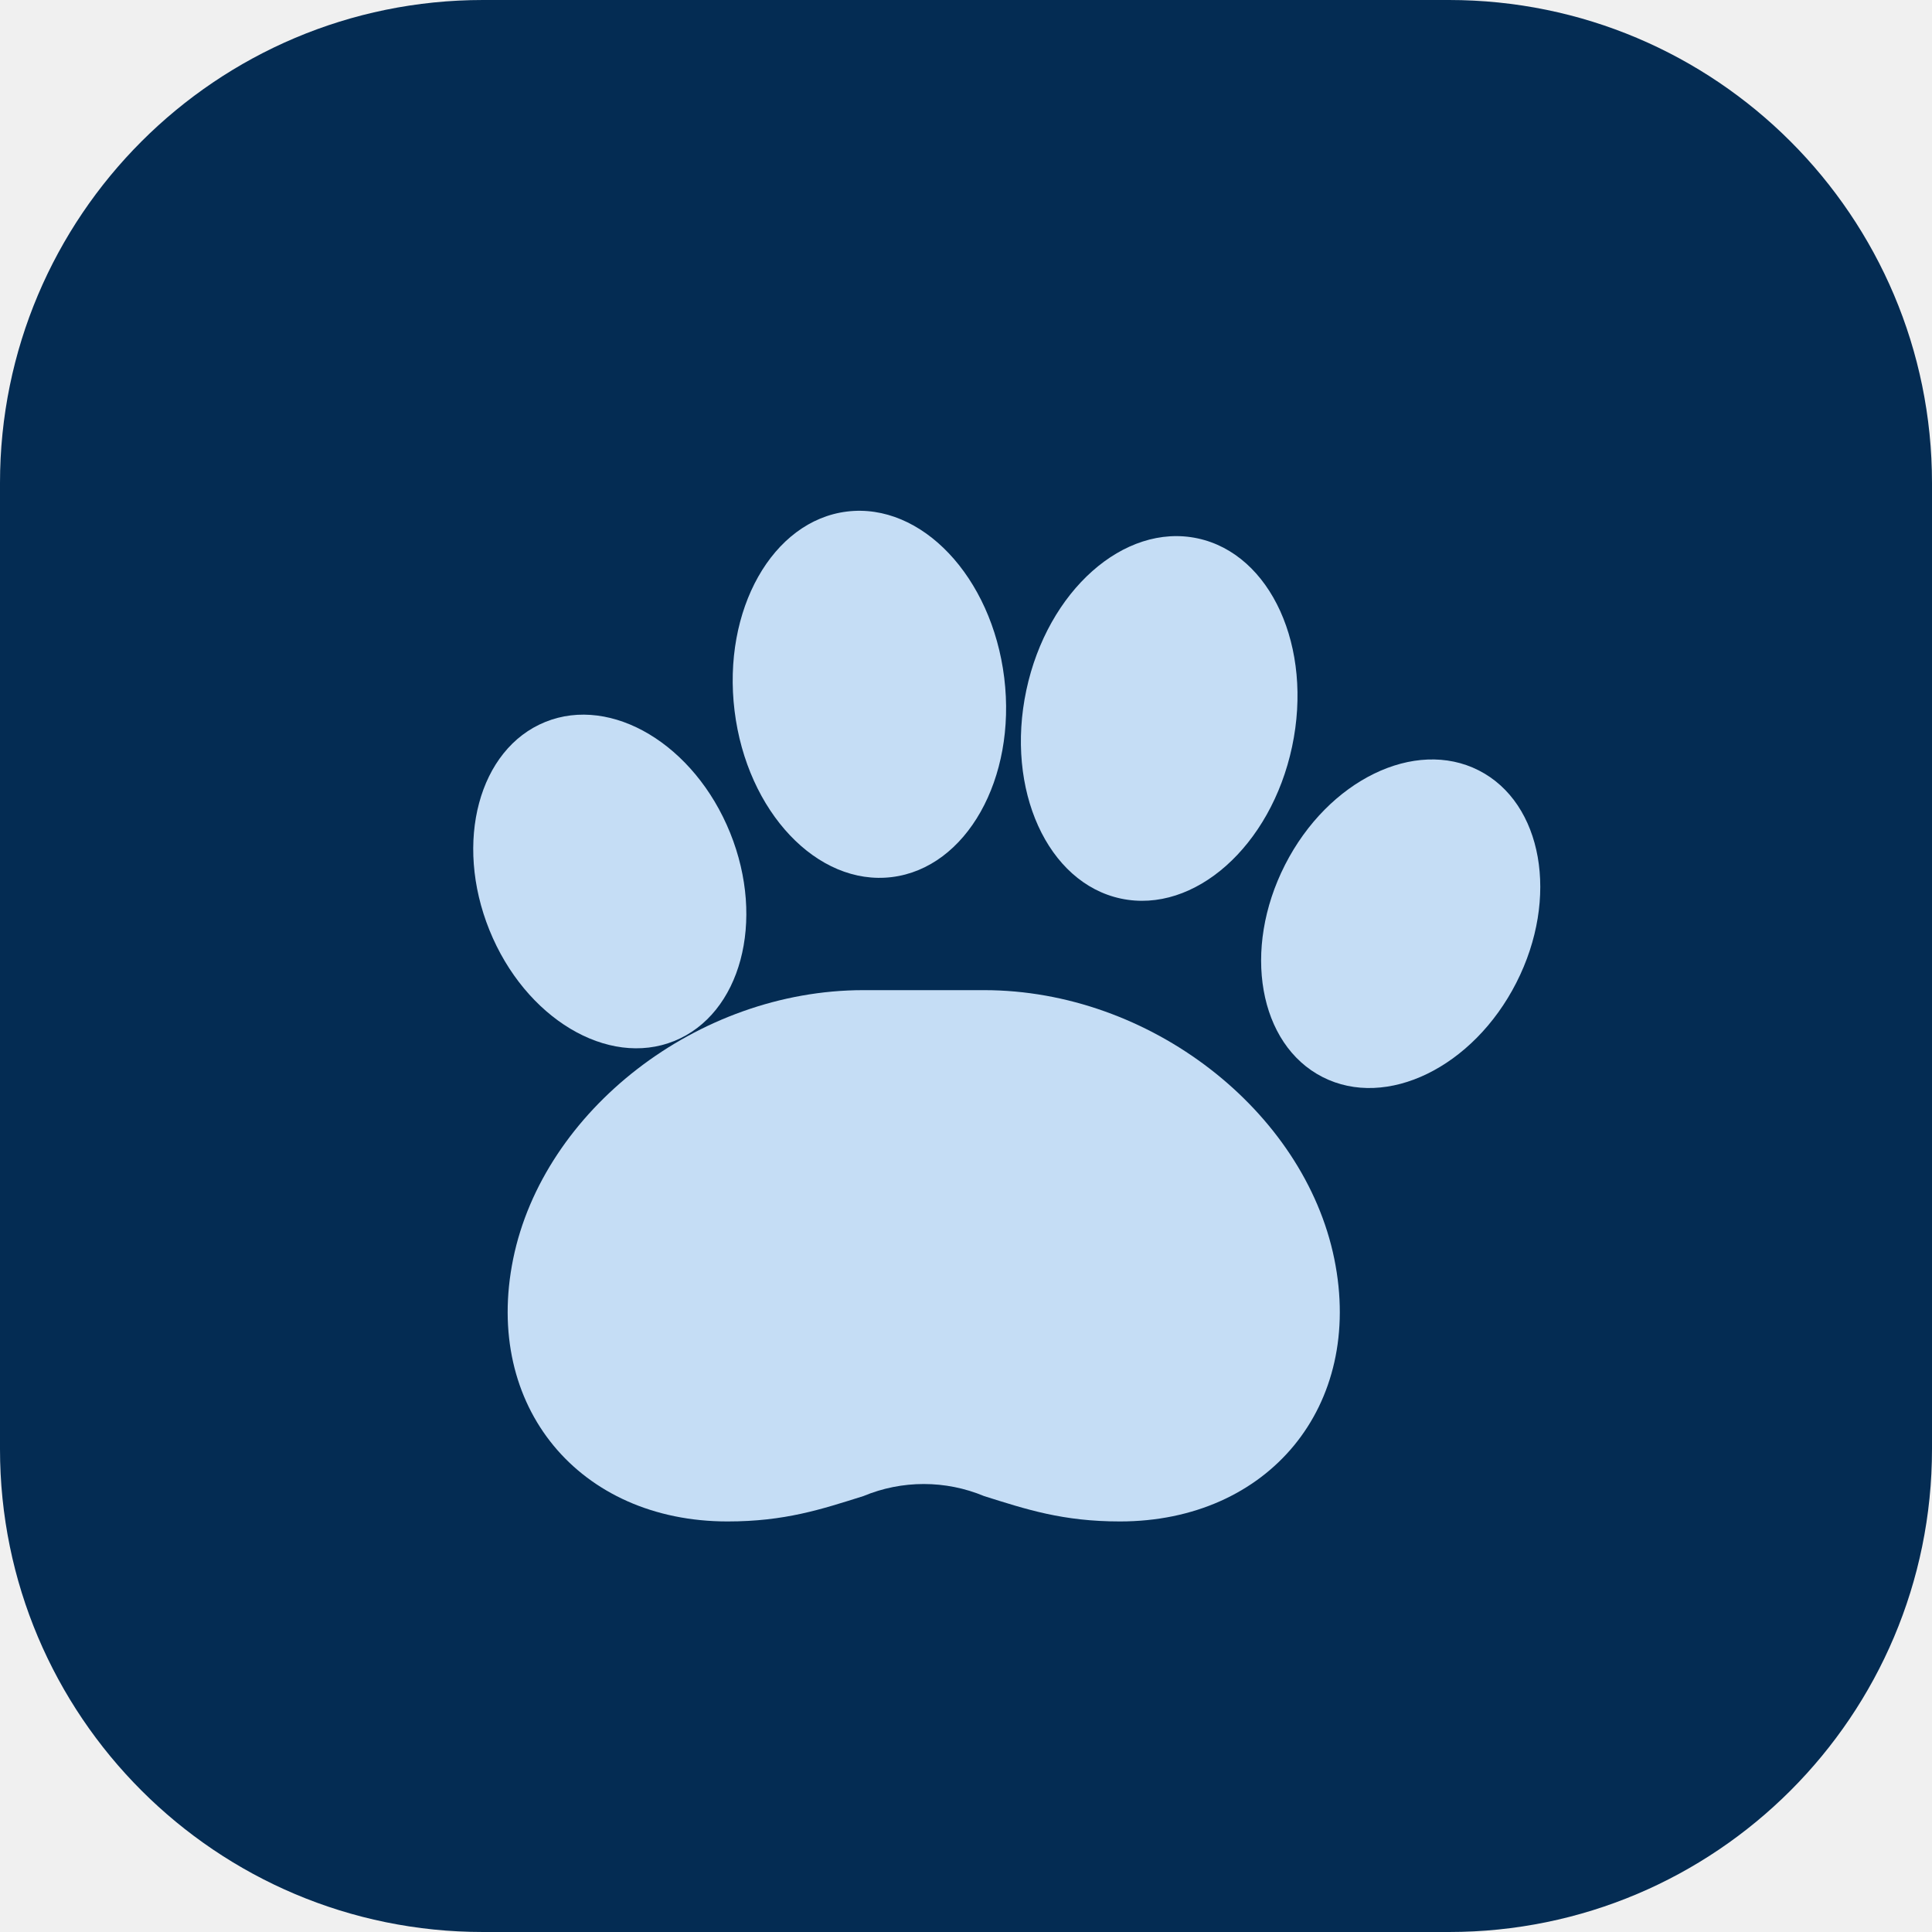
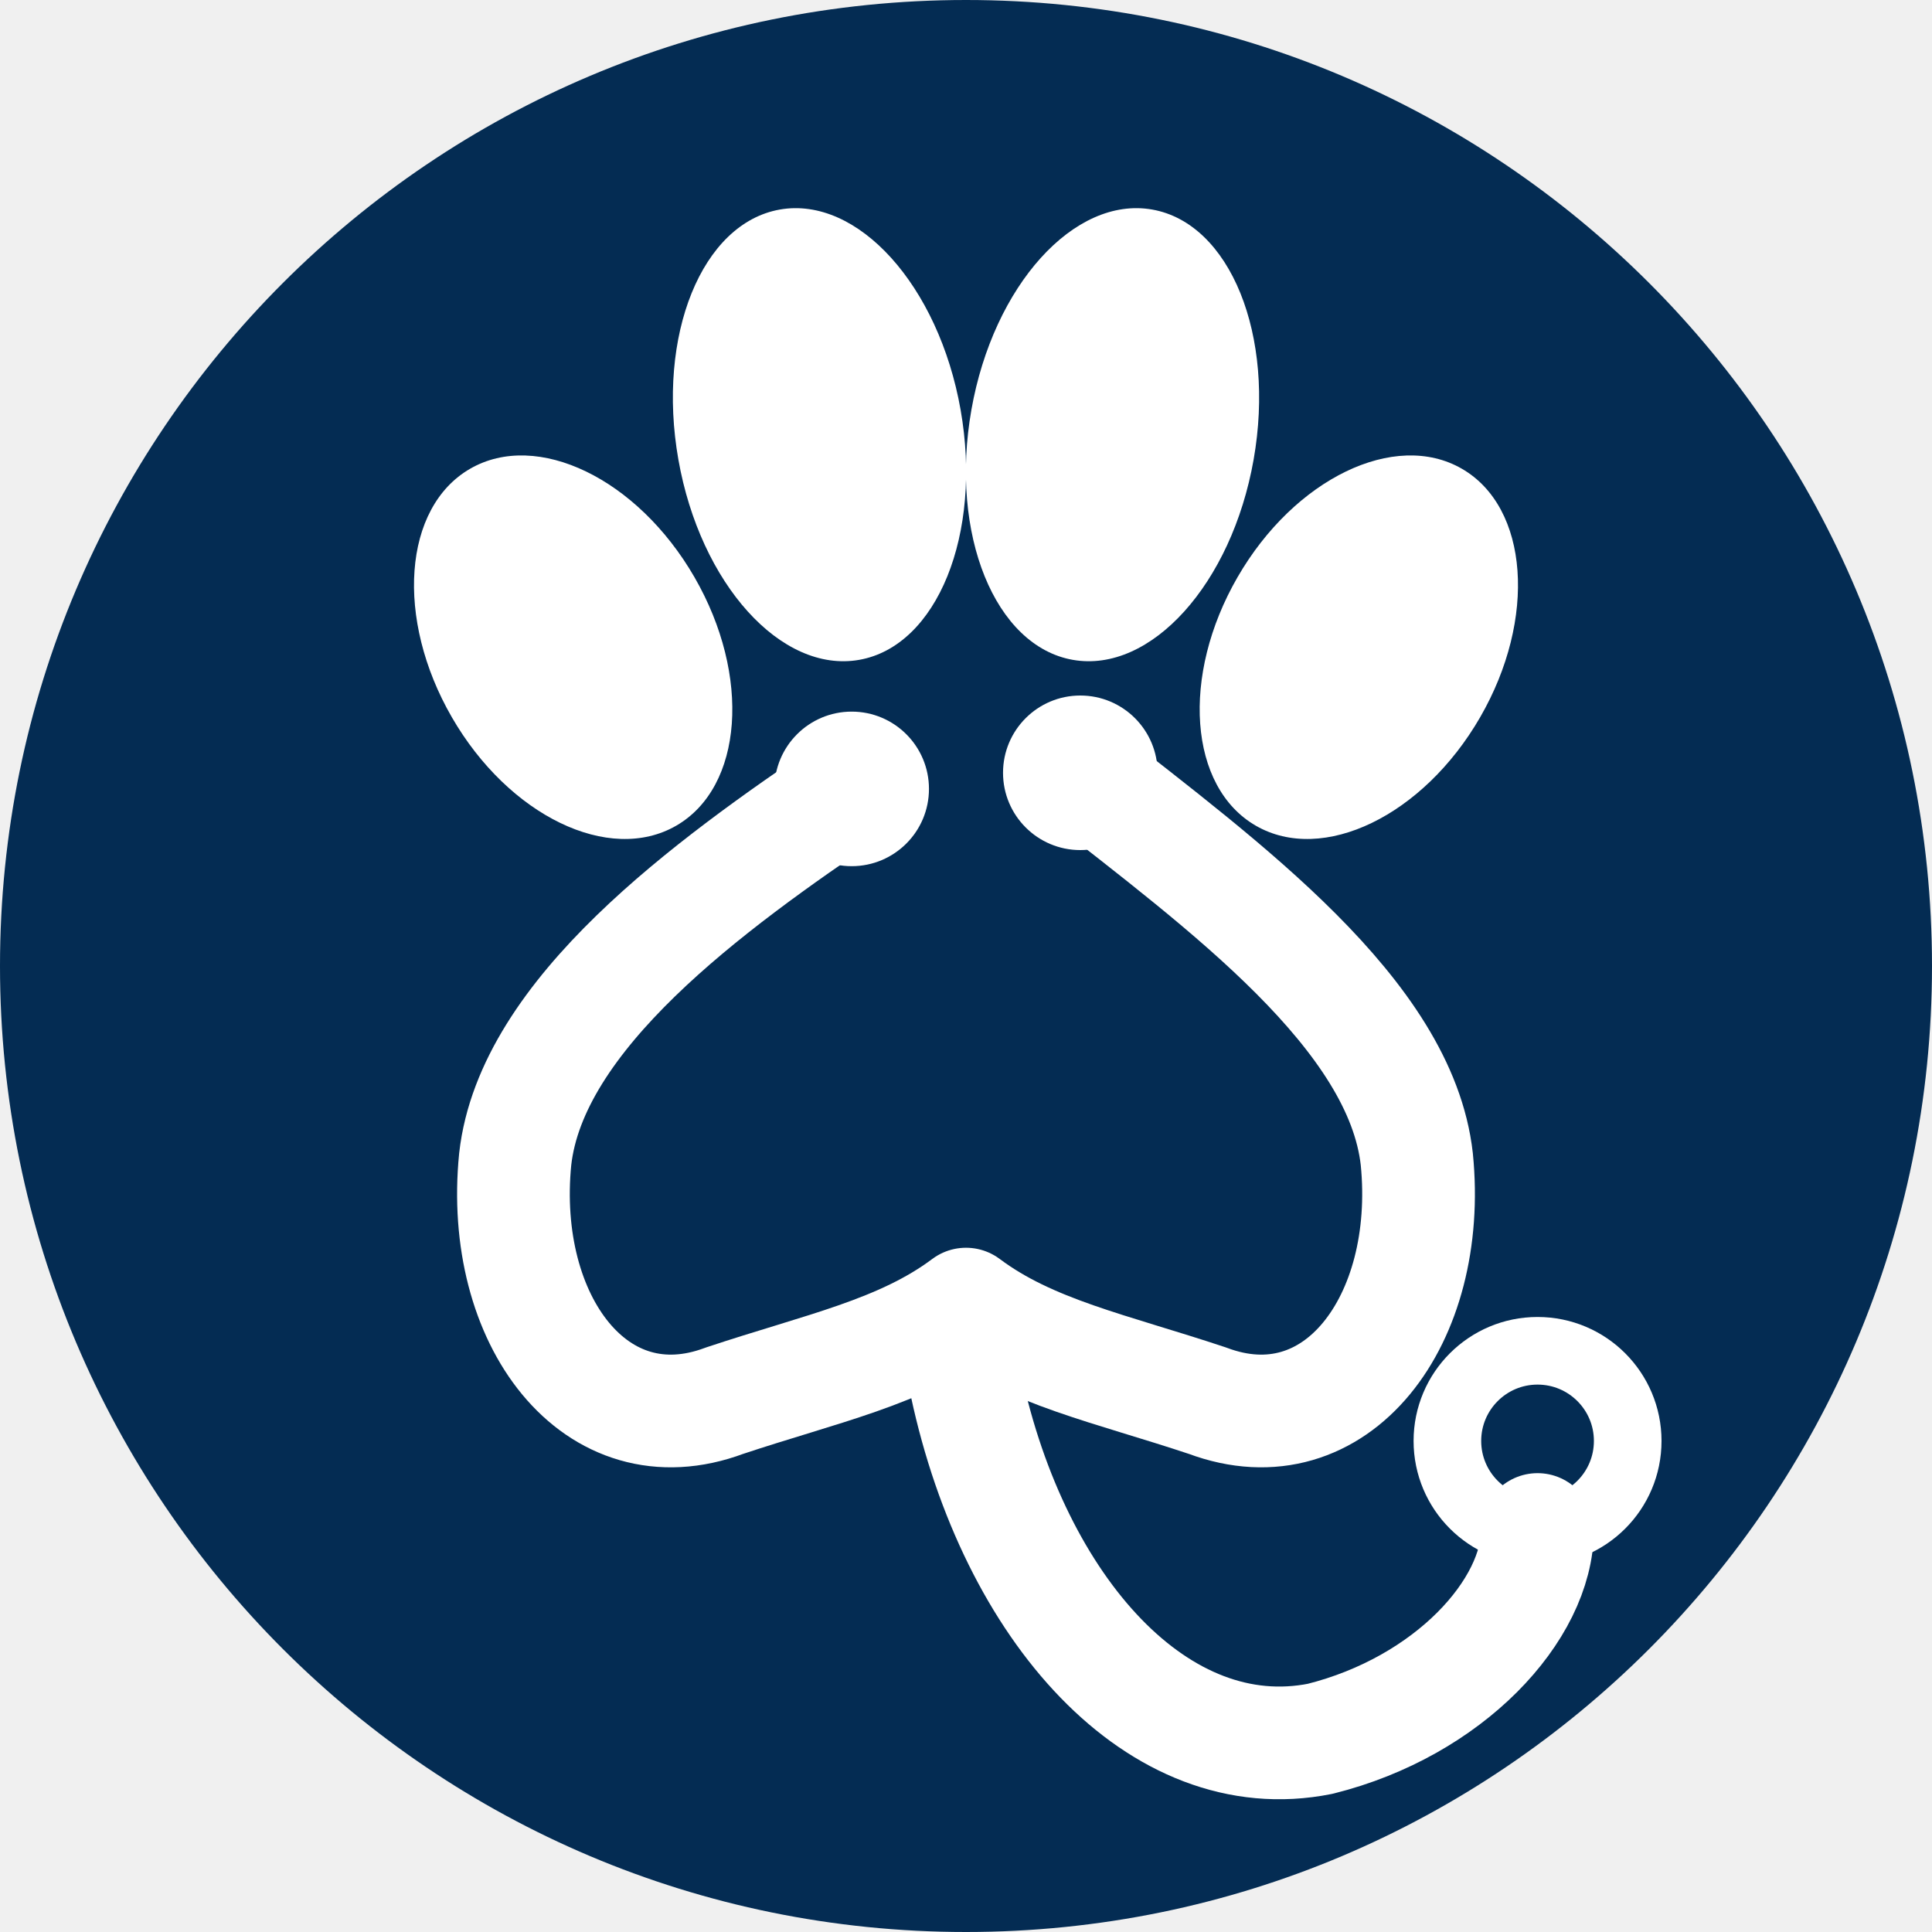
- <svg xmlns="http://www.w3.org/2000/svg" viewBox="0 0 64 64" role="img" aria-label="Veterinaria Acevedo">
-   <rect width="64" height="64" rx="16" fill="#042c53" />
-   <g fill="#c5ddf5" transform="translate(8 8) scale(2)">
-     <ellipse cx="6.1" cy="10.6" rx="2.15" ry="2.85" transform="rotate(-22 6.1 10.6)" />
-     <ellipse cx="10.4" cy="7.5" rx="2.25" ry="3.05" transform="rotate(-7 10.4 7.5)" />
-     <ellipse cx="15.2" cy="7.9" rx="2.25" ry="3.05" transform="rotate(12 15.2 7.9)" />
-     <ellipse cx="19.2" cy="11.3" rx="2.15" ry="2.85" transform="rotate(27 19.2 11.3)" />
-     <path d="M12.3 12.4c2.75 0 5.3 2 5.8 4.45.5 2.45-1.1 4.35-3.55 4.35-.95 0-1.55-.2-2.25-.42a2.6 2.6 0 0 0-2 0c-.7.22-1.3.42-2.25.42-2.45 0-4.05-1.9-3.55-4.35.5-2.45 3.05-4.45 5.8-4.45Z" />
+ <svg xmlns="http://www.w3.org/2000/svg" viewBox="40 40 120 120" role="img" aria-label="Veterinaria Acevedo">
+   <circle cx="100" cy="100" r="60" fill="#042c53" />
+   <g fill="#ffffff">
+     <ellipse cx="75.6" cy="80.2" rx="8.7" ry="12.8" transform="rotate(-30 75.6 80.2)" />
+     <ellipse cx="90.9" cy="67" rx="8.9" ry="14.2" transform="rotate(-10 90.9 67)" />
+     <ellipse cx="109.1" cy="67" rx="8.9" ry="14.2" transform="rotate(10 109.1 67)" />
+     <ellipse cx="124.4" cy="80.2" rx="8.7" ry="12.8" transform="rotate(30 124.4 80.2)" />
  </g>
+   <g fill="none" stroke="#ffffff" stroke-width="7" stroke-linecap="round" stroke-linejoin="round">
+     <path d="M92.9 89C84 95 73 103 72 112 71 122 77 130 85 127 91 125 96 124 100 121 104 124 109 125 115 127 123 130 129 122 128 112 127 103 116 95 107.1 88" />
+     <path d="M100 126C103 140 112 150 122 148 130 146 135.5 140 135.5 135" />
+   </g>
+   <g fill="#ffffff">
+     <circle cx="92.9" cy="89" r="4.8" />
+     <circle cx="107.1" cy="88" r="4.8" />
+   </g>
+   <circle cx="135.5" cy="129.5" r="5.6" fill="none" stroke="#ffffff" stroke-width="4.2" />
</svg>
